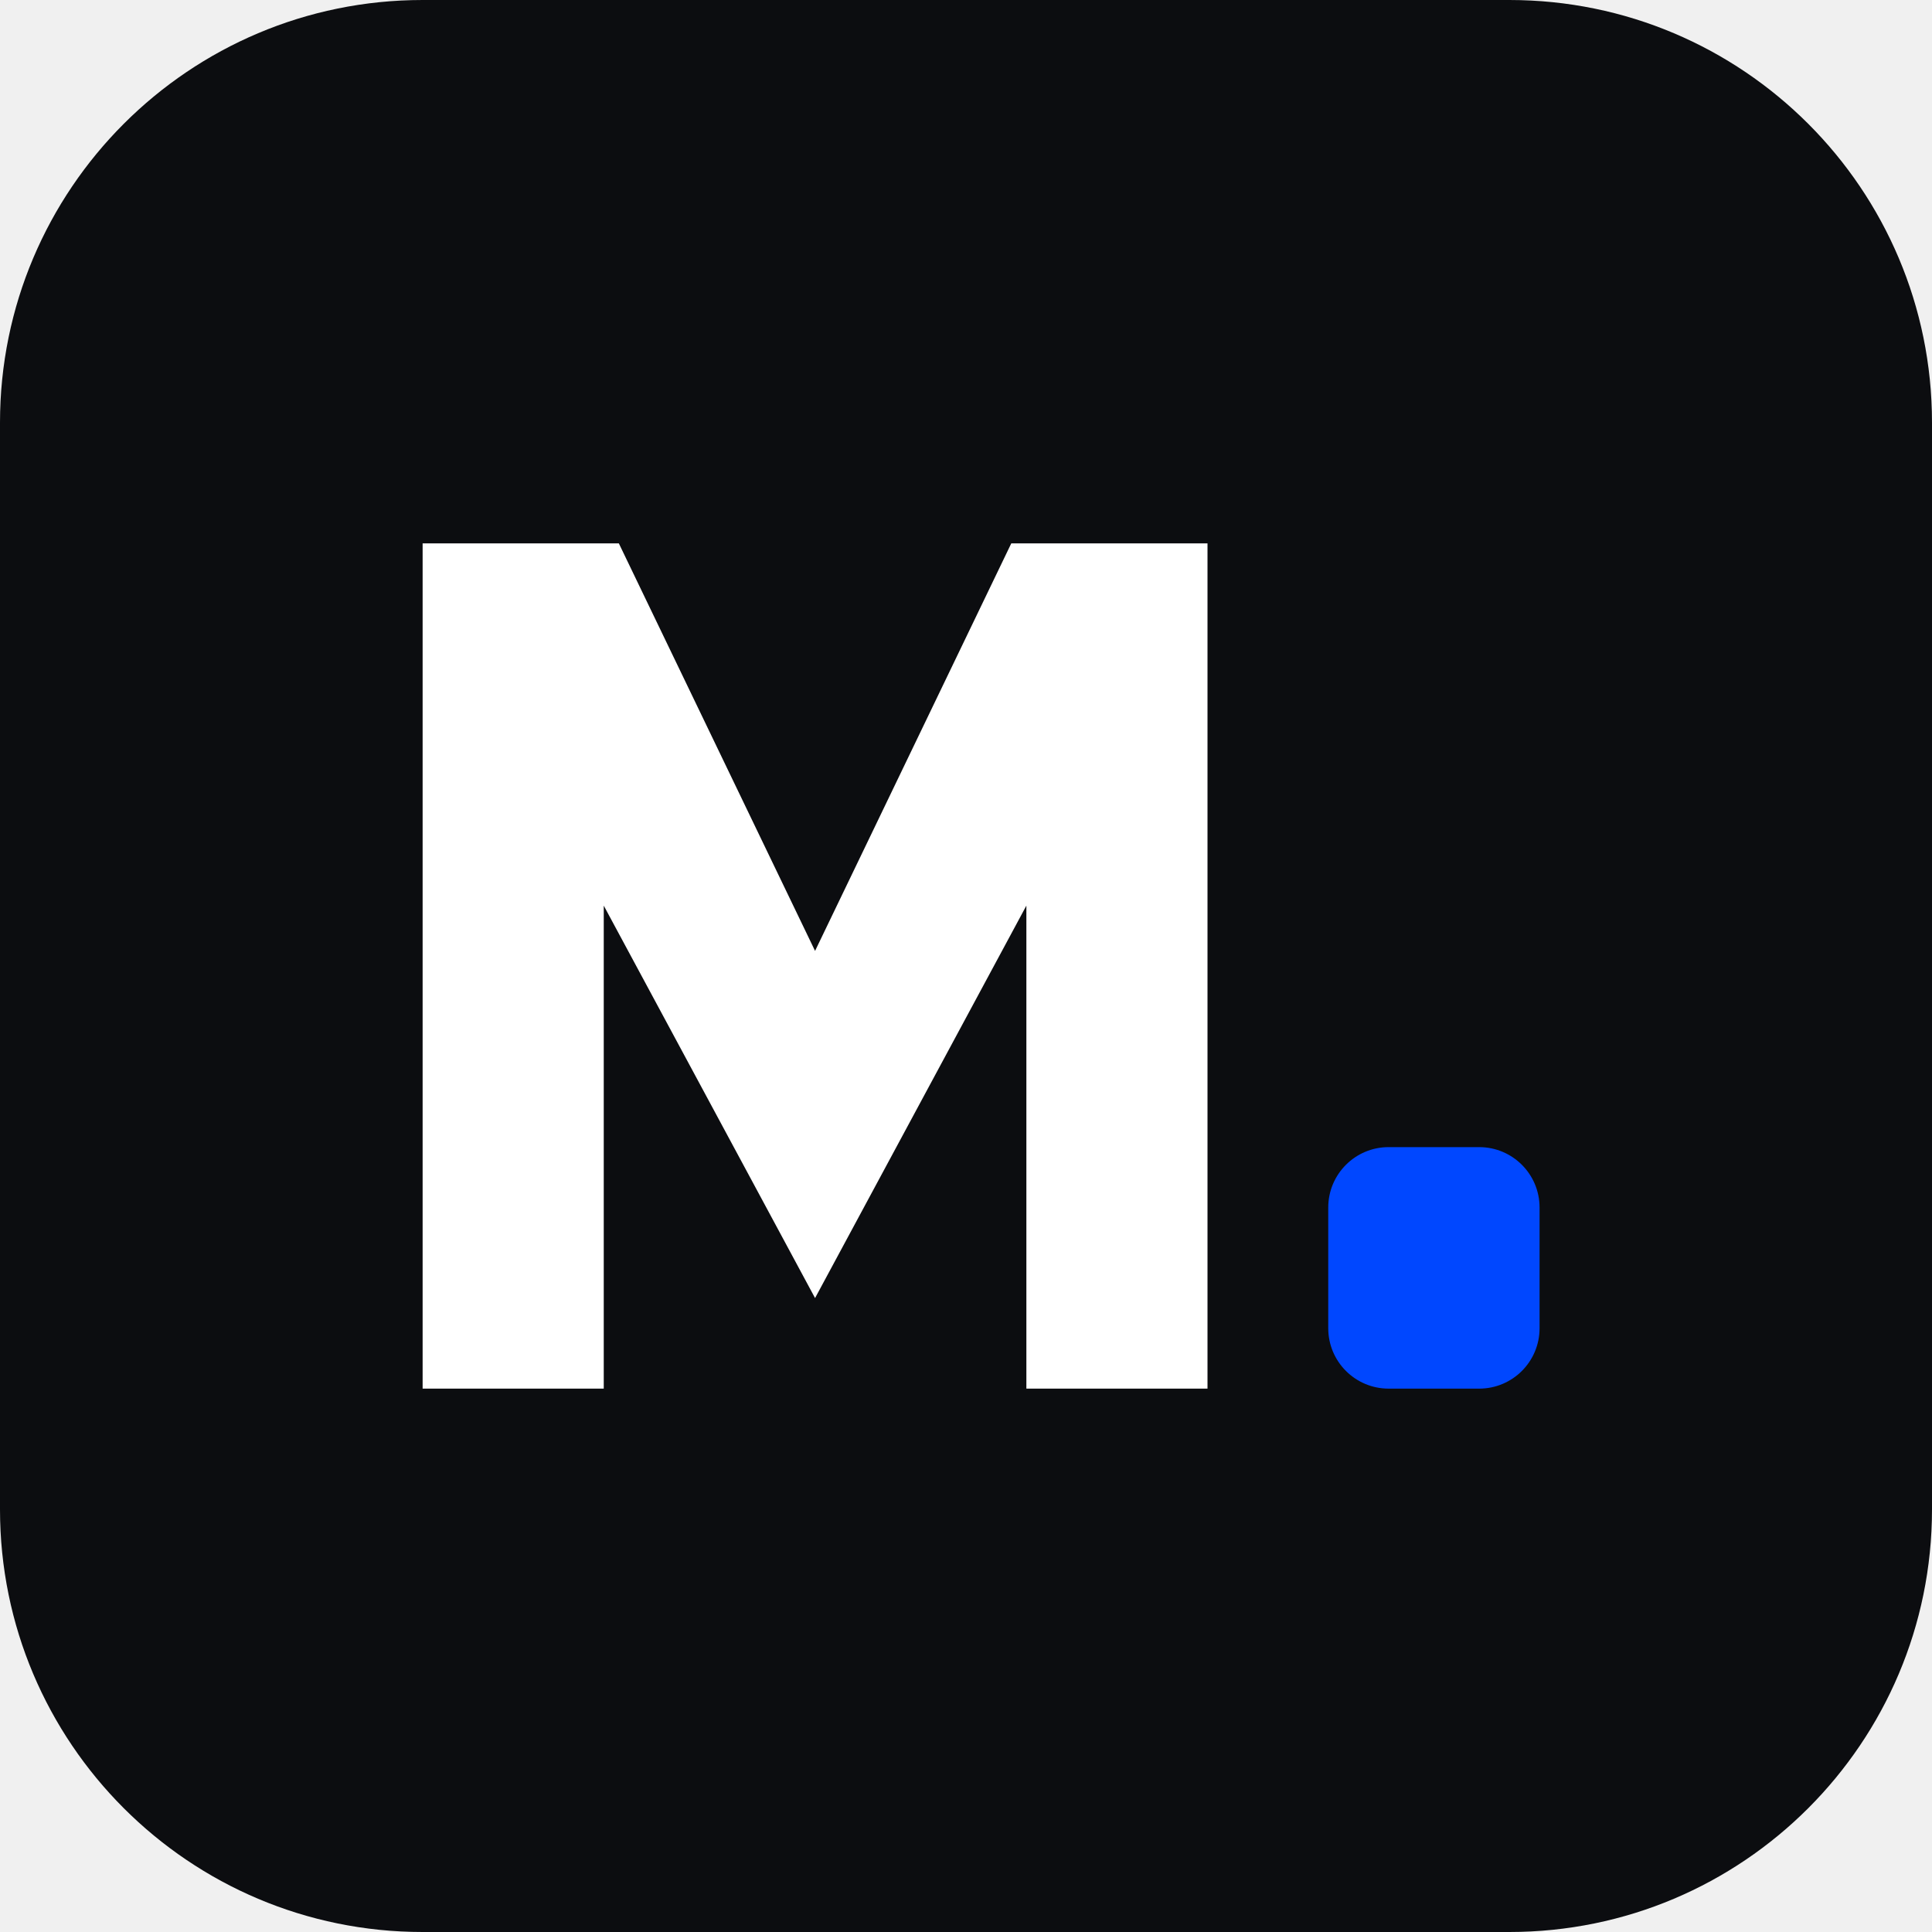
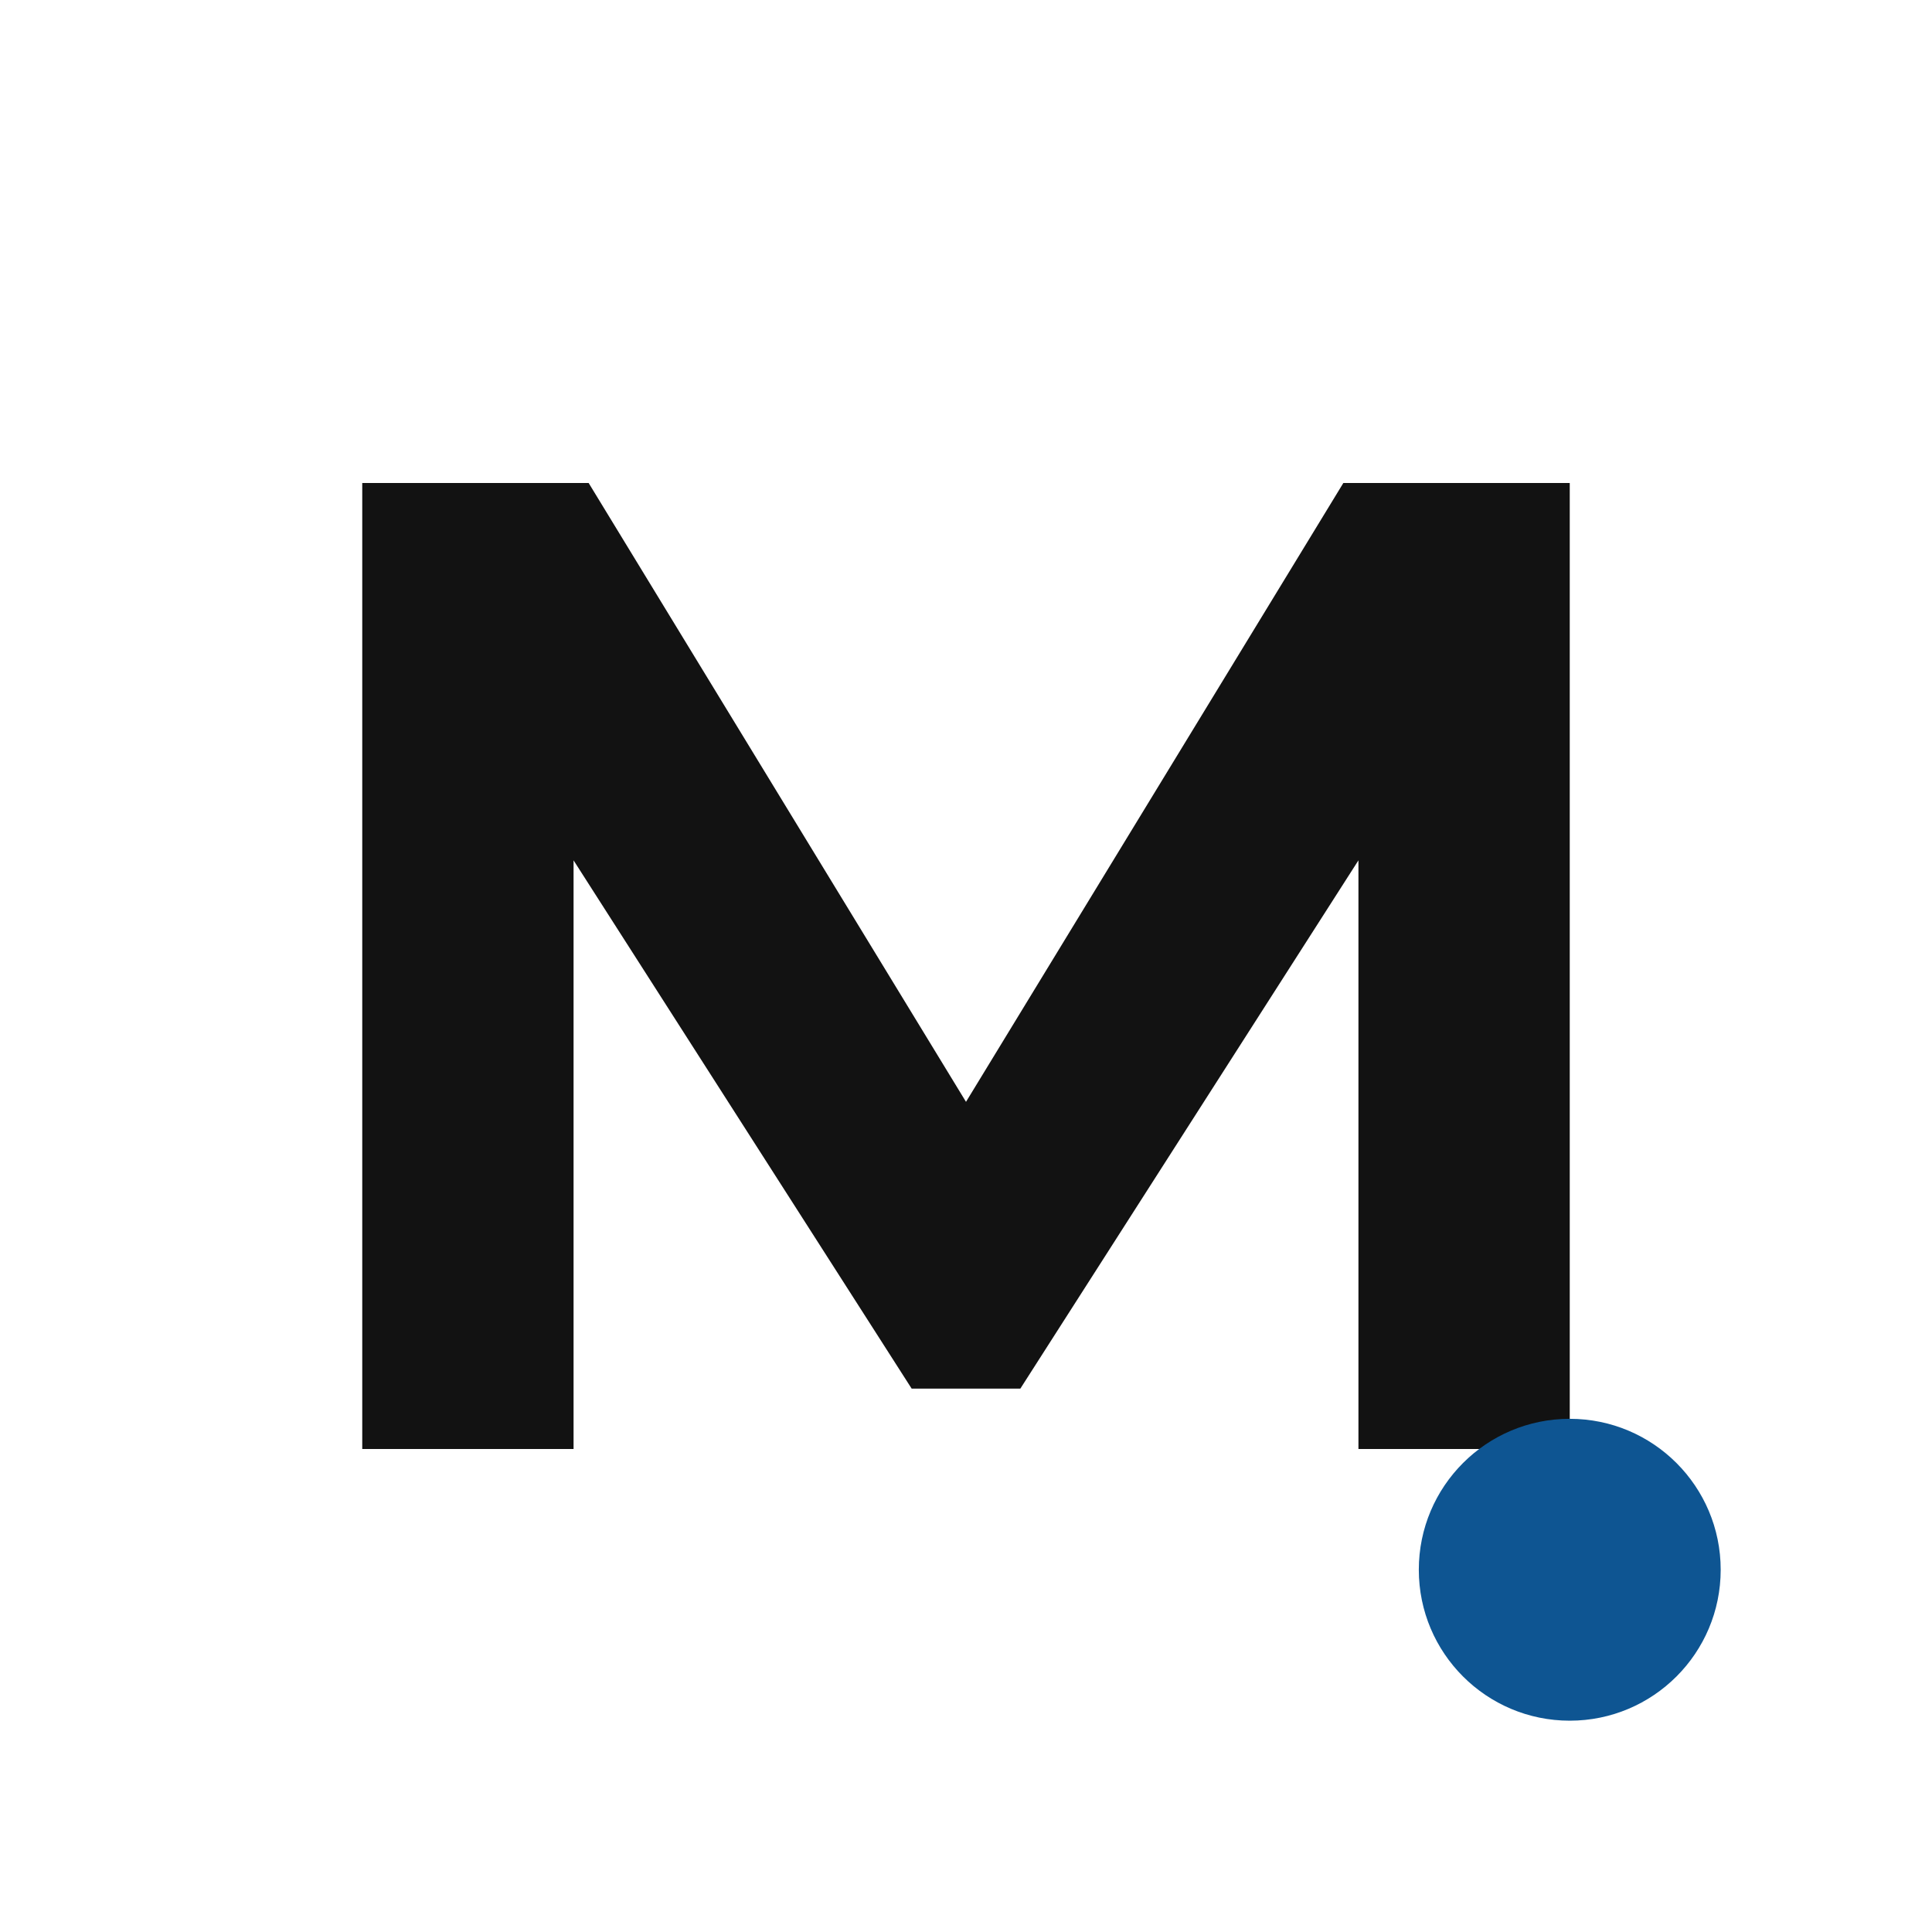
<svg xmlns="http://www.w3.org/2000/svg" viewBox="0 0 64 64">
-   <rect width="64" height="64" rx="14" fill="#0c0d10" />
-   <path d="M14 46V18h6.5l6.5 13.5L33.5 18H40v28h-6V30l-7 13-7-13v16z" fill="#ffffff" />
-   <rect x="44" y="38" width="7" height="8" rx="2" fill="#0047ff" />
+   <rect width="64" height="64" fill="#ffffff" />
+   <path d="M12 48V16h7.5L32 36.5 44.5 16H52v32h-7V28.5L33.8 46h-3.6L19 28.5V48z" fill="#121212" />
+   <circle cx="52" cy="52" r="5" fill="#0e5592" />
</svg>
